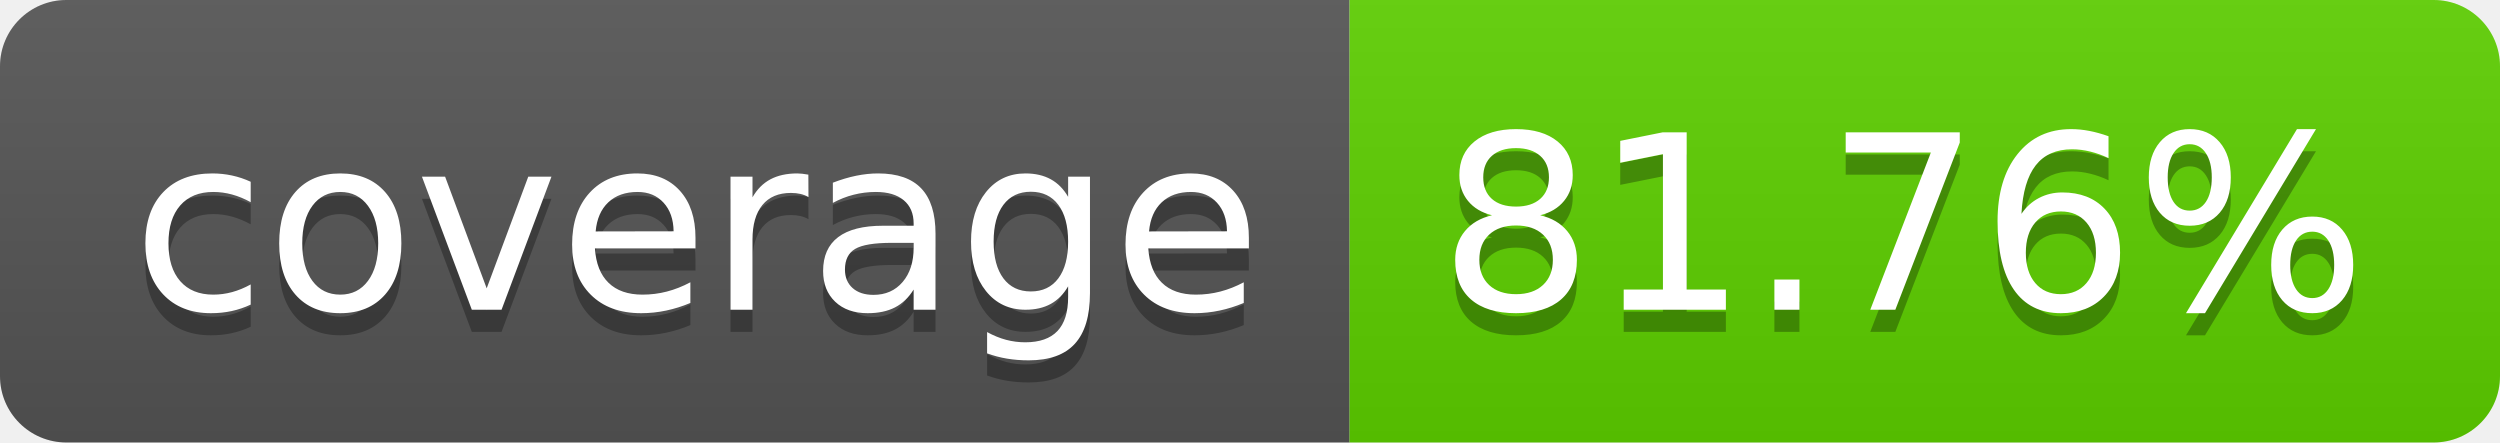
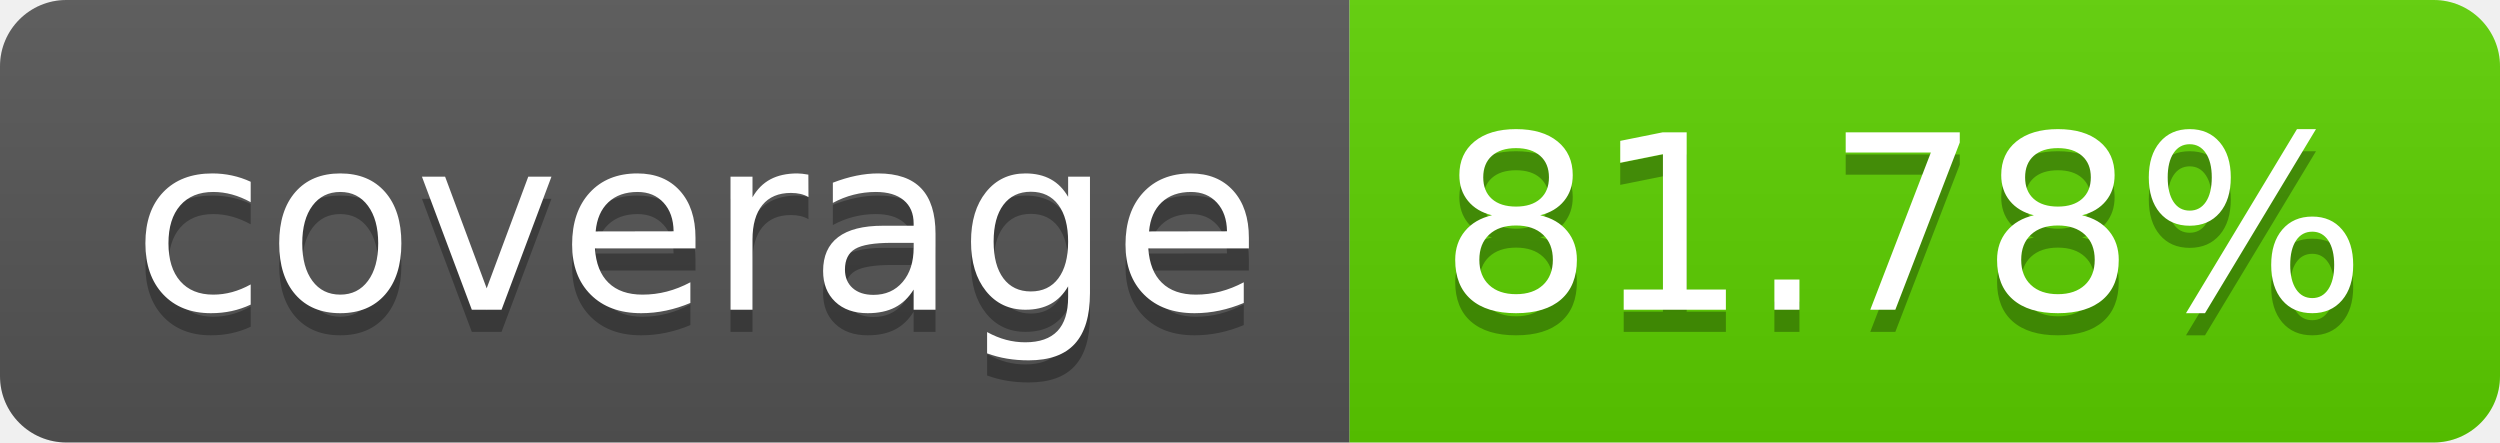
<svg xmlns="http://www.w3.org/2000/svg" width="113.0" height="20">
  <linearGradient id="smooth" x2="0" y2="100%">
    <stop offset="0" stop-color="#bbb" stop-opacity=".1" />
    <stop offset="1" stop-opacity=".1" />
  </linearGradient>
  <clipPath id="round">
    <rect width="113.0" height="20" rx="3" fill="#fff" />
  </clipPath>
  <g clip-path="url(#round)">
    <rect width="61.0" height="20" fill="#555" />
-     <rect x="61.0" width="52.0" height="20" fill="#5dd000" />
+     <rect x="61.0" width="52.0" height="20" fill="#5cd000" />
    <rect width="113.0" height="20" fill="url(#smooth)" />
  </g>
  <g fill="#fff" text-anchor="middle" font-family="DejaVu Sans,Verdana,Geneva,sans-serif" font-size="110">
    <text x="315.0" y="150" fill="#010101" fill-opacity=".3" transform="scale(0.1)" textLength="510.0" lengthAdjust="spacing">coverage</text>
    <text x="315.0" y="140" transform="scale(0.1)" textLength="510.0" lengthAdjust="spacing">coverage</text>
-     <text x="860.0" y="150" fill="#010101" fill-opacity=".3" transform="scale(0.1)" textLength="420.0" lengthAdjust="spacing">81.76%</text>
-     <text x="860.0" y="140" transform="scale(0.1)" textLength="420.0" lengthAdjust="spacing">81.76%</text>
+     <text x="860.0" y="150" fill="#010101" fill-opacity=".3" transform="scale(0.1)" textLength="420.0" lengthAdjust="spacing">81.78%</text>
+     <text x="860.0" y="140" transform="scale(0.1)" textLength="420.0" lengthAdjust="spacing">81.78%</text>
  </g>
</svg>
